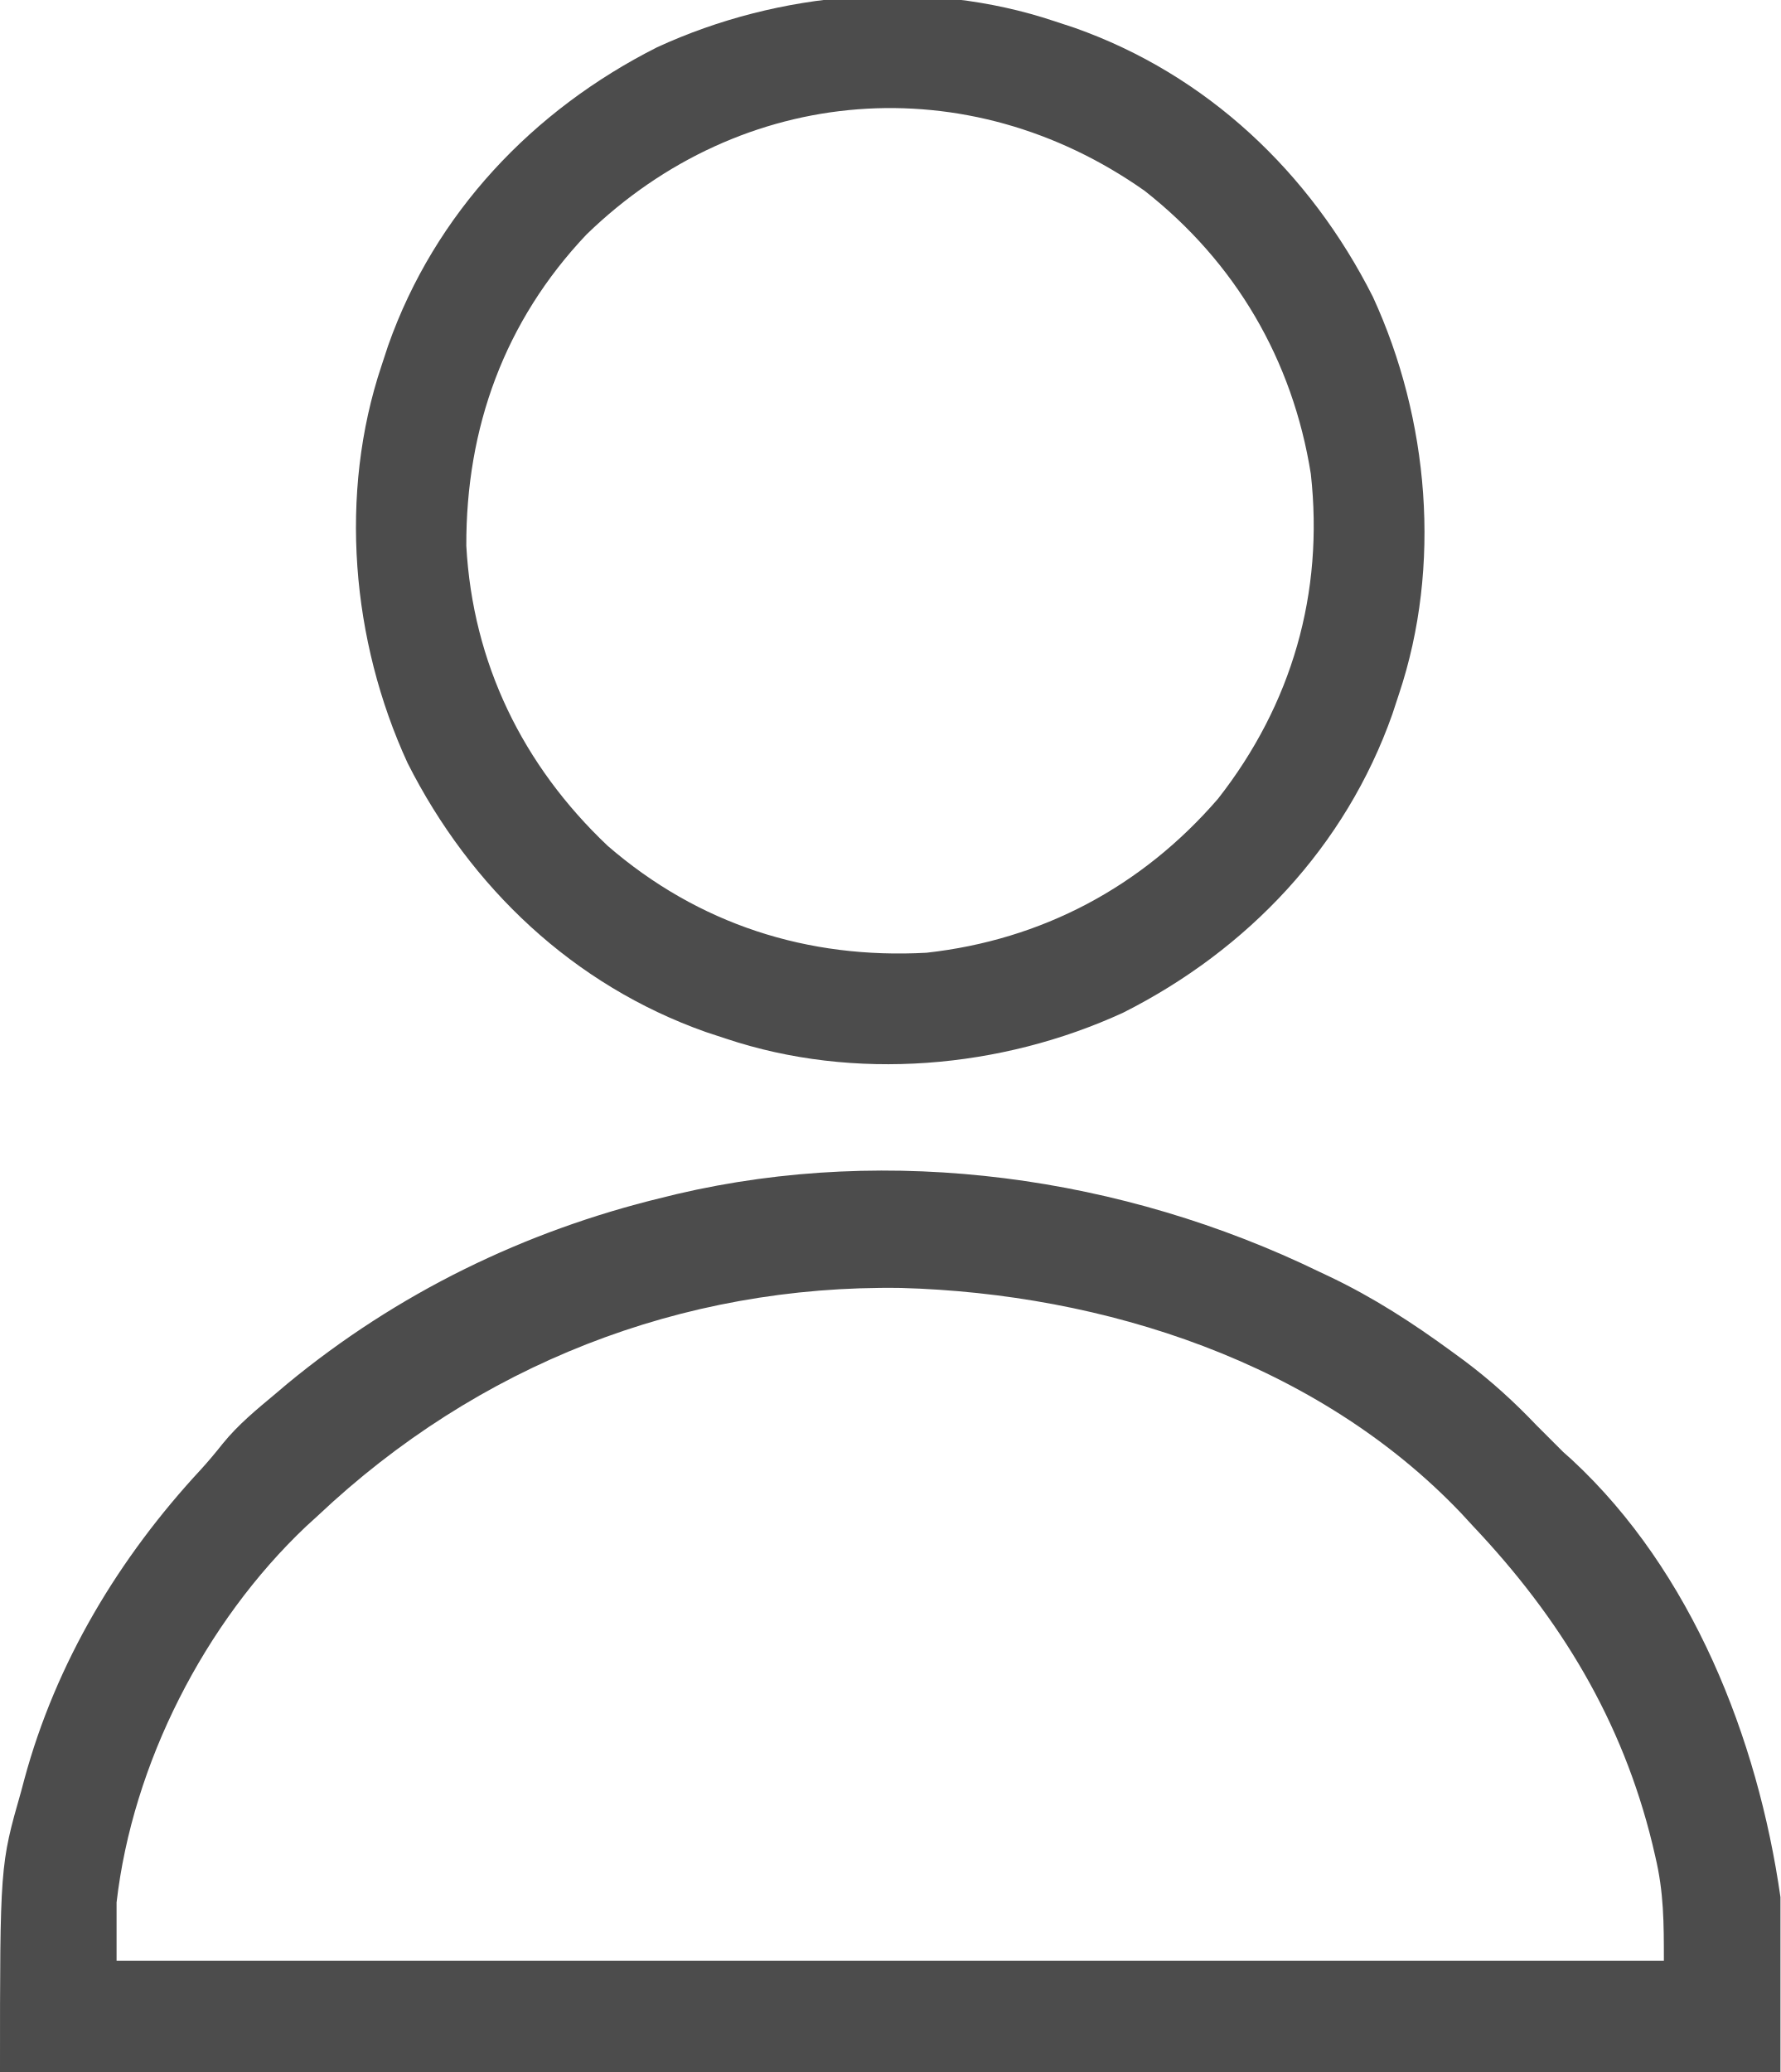
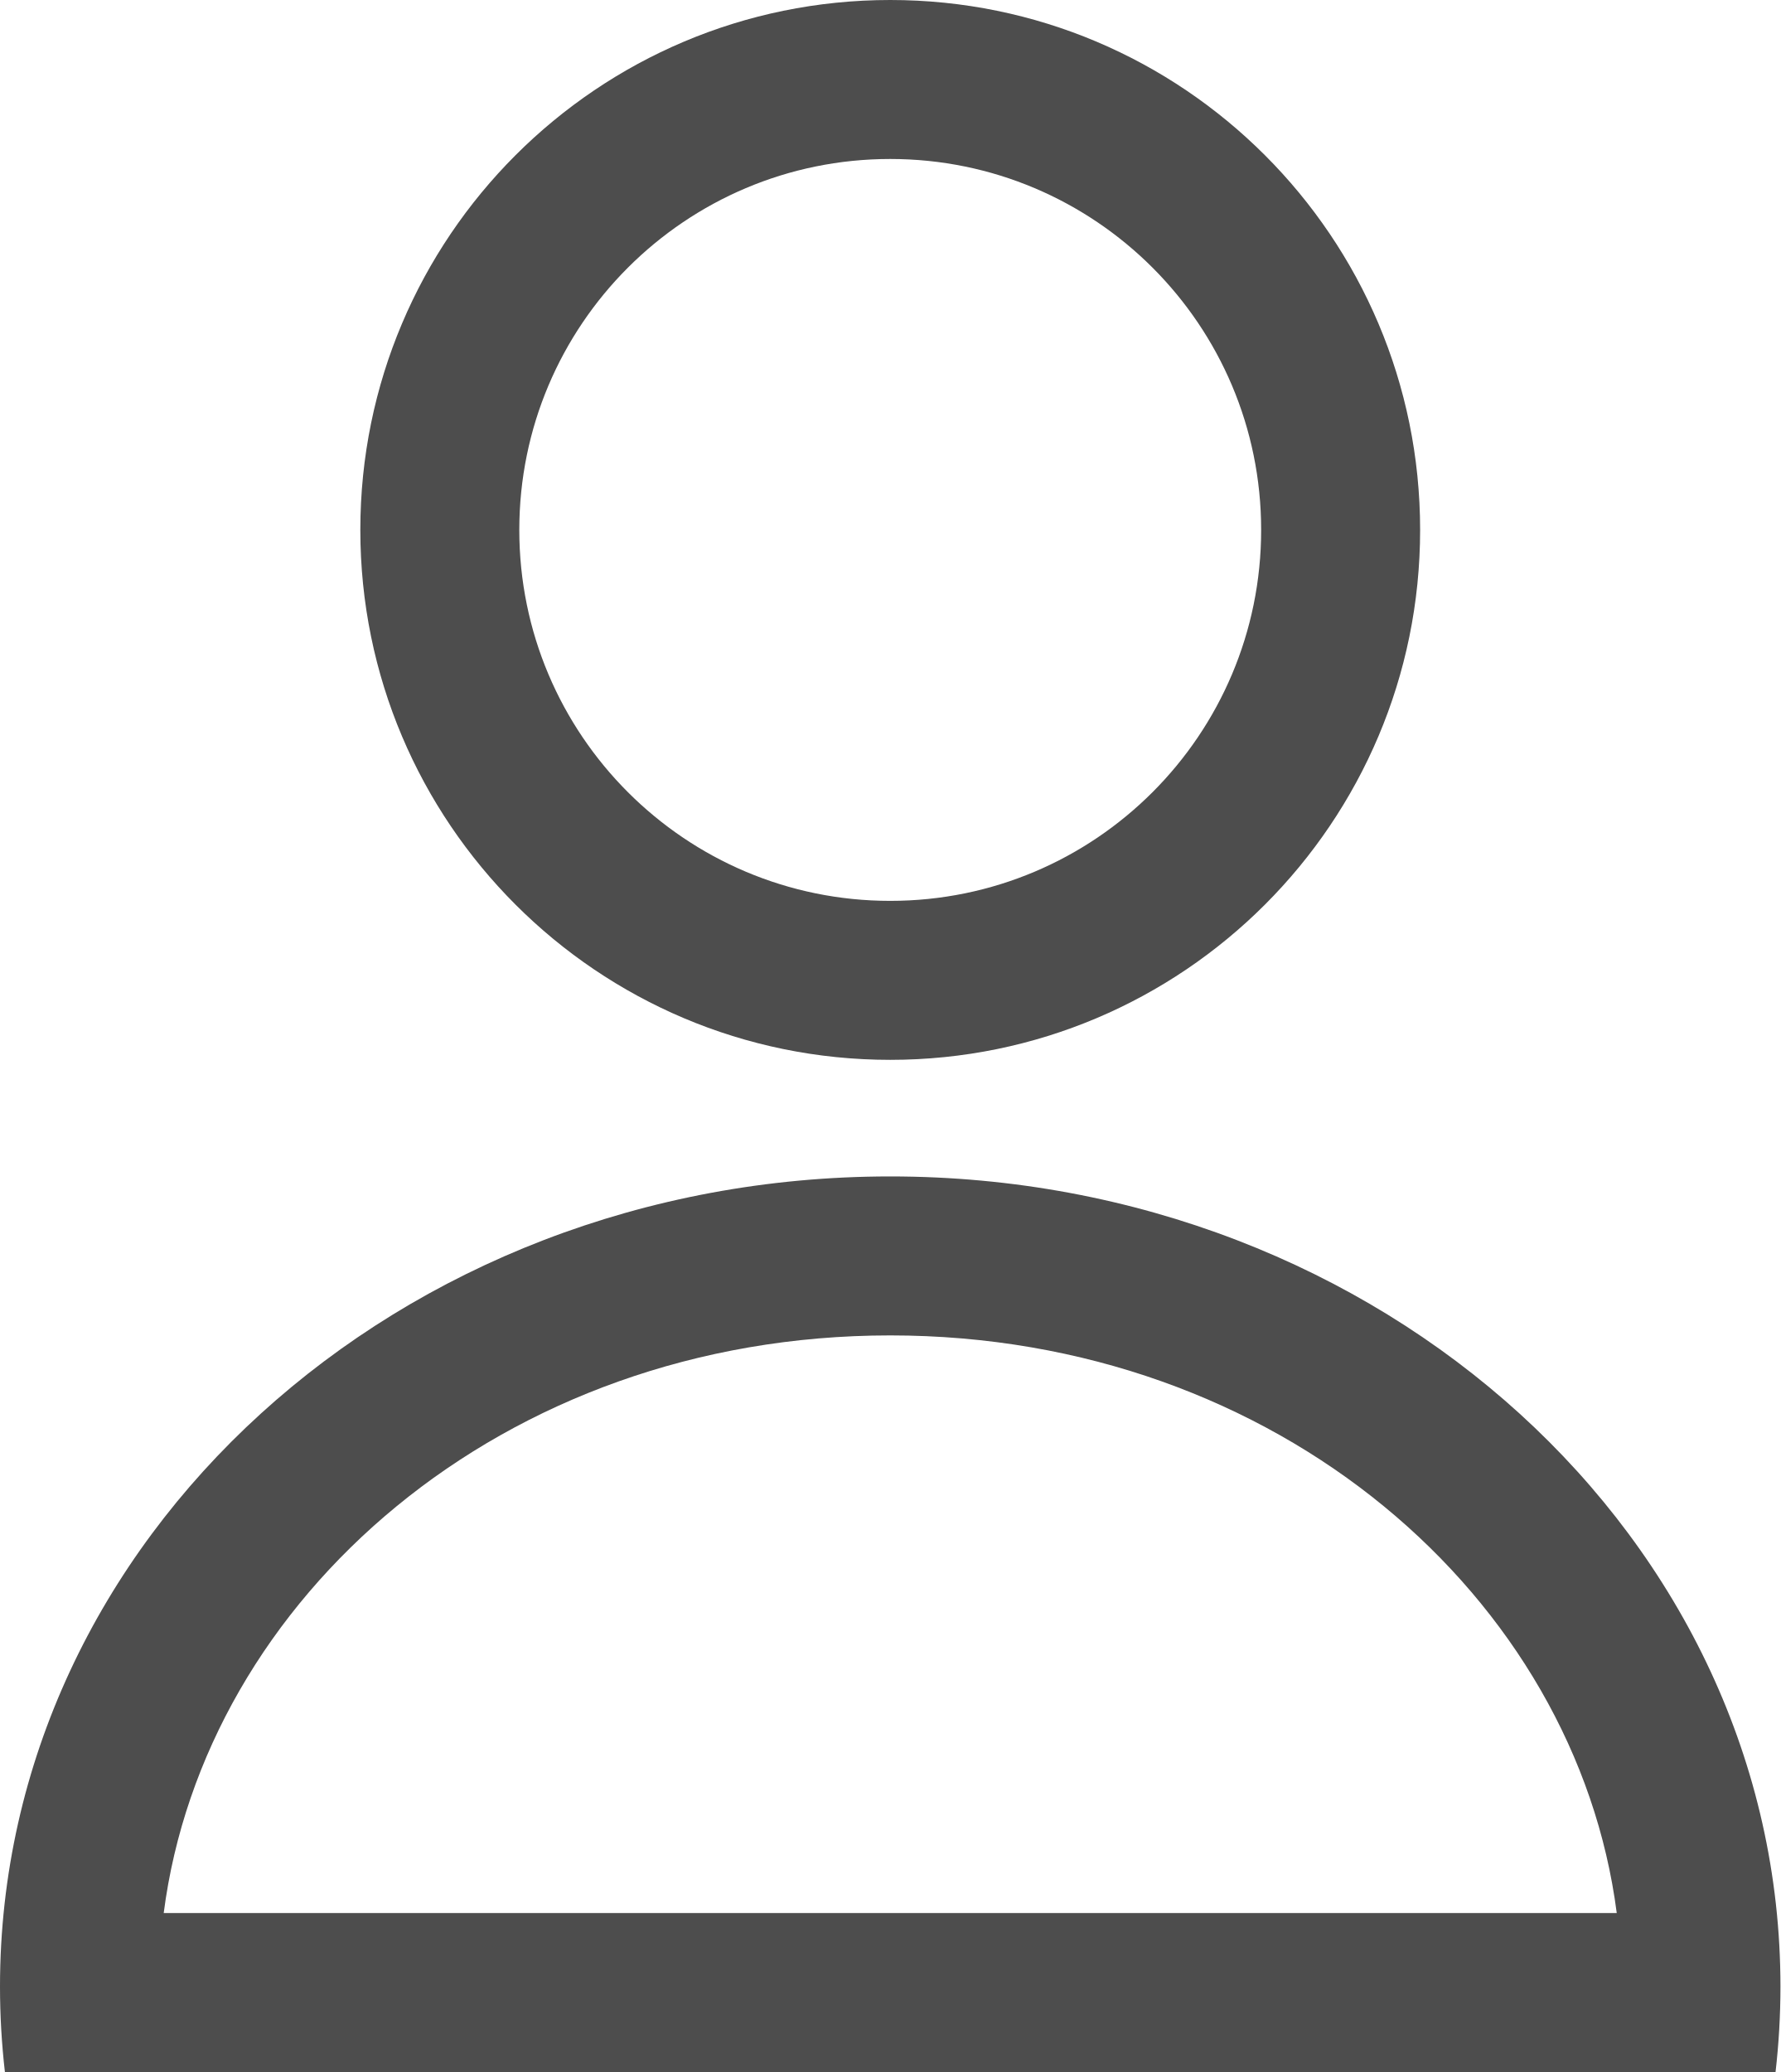
- <svg xmlns="http://www.w3.org/2000/svg" version="1.1" width="336" height="391">
-   <path d="M0 0 C0.956 0.451 0.956 0.451 1.931 0.912 C10.199 4.849 17.611 9.656 25 15.062 C25.789 15.64 26.579 16.218 27.392 16.813 C32.341 20.526 36.736 24.523 41 29 C42.207 30.207 42.207 30.207 43.438 31.438 C44.283 32.283 45.129 33.129 46 34 C46.549 34.491 47.098 34.982 47.664 35.488 C70.3 56.494 82.718 88.026 87 118 C87 128.89 87 139.78 87 151 C-23.88 151 -134.76 151 -249 151 C-249 111.991 -249 111.991 -245 98 C-244.807 97.275 -244.614 96.549 -244.415 95.802 C-238.434 73.675 -226.552 53.949 -211.043 37.254 C-209.628 35.692 -208.271 34.076 -206.965 32.422 C-204.029 28.803 -200.567 25.978 -197 23 C-196.269 22.381 -195.538 21.762 -194.785 21.125 C-174.097 4.052 -150.061 -7.697 -124 -14 C-123.102 -14.222 -122.203 -14.443 -121.277 -14.671 C-80.804 -24.171 -37.092 -18.013 0 0 Z M-189 46 C-189.737 46.673 -190.475 47.346 -191.234 48.039 C-210.369 66.156 -223.977 92.798 -227 119 C-227 122.63 -227 126.26 -227 130 C-130.64 130 -34.28 130 65 130 C65 122.791 64.991 117.091 63.375 110.312 C63.197 109.547 63.019 108.782 62.835 107.993 C57.139 84.624 45.483 65.436 29 48 C27.863 46.766 27.863 46.766 26.703 45.508 C-0.372 17.105 -40.62 4.112 -78.973 3.043 C-120.449 2.425 -158.957 17.648 -189 46 Z " fill="#4C4C4C" transform="translate(249,240)" />
-   <path d="M0 0 C1.253 0.412 2.506 0.825 3.797 1.25 C28.745 10.068 48.22 28.504 60.084 52.011 C70.705 75.087 73.095 102.816 65 127 C64.588 128.253 64.175 129.506 63.75 130.797 C54.932 155.745 36.496 175.22 12.989 187.084 C-10.087 197.705 -37.816 200.095 -62 192 C-63.879 191.381 -63.879 191.381 -65.797 190.75 C-90.745 181.932 -110.22 163.496 -122.084 139.989 C-132.705 116.913 -135.095 89.184 -127 65 C-126.588 63.747 -126.175 62.494 -125.75 61.203 C-116.932 36.255 -98.496 16.78 -74.989 4.916 C-51.913 -5.705 -24.184 -8.095 0 0 Z M-88.34 40.273 C-103.809 56.615 -111.073 76.751 -111 99 C-109.785 121.121 -100.354 140.44 -84.312 155.625 C-67.202 170.433 -46.552 177.019 -24.16 175.789 C-2.348 173.363 16.47 163.358 30.836 146.758 C44.82 128.936 50.87 107.871 48.375 85.438 C44.957 63.934 34.156 45.462 17 32 C-16.313 8.52 -58.965 11.733 -88.34 40.273 Z " fill="#4C4C4C" transform="translate(199,4)" />
+ <svg xmlns="http://www.w3.org/2000/svg" width="336" height="391" viewBox="0 0 336 391" fill="none">
+   <path d="M168 222C260.784 222 336 290.444 336 374.875C336 380.321 335.685 385.701 335.074 391H0.926C0.315 385.701 0 380.321 0 374.875C7.96683e-05 290.444 75.216 222 168 222ZM168 252C94.708 252 38.556 301.663 30.895 361H305.105C297.444 301.663 241.292 252 168 252ZM168 0C223.228 0 268 44.772 268 100C268 155.228 223.228 200 168 200C112.772 200 68 155.228 68 100C68 44.772 112.772 0 168 0ZM168 30C129.34 30 98 61.34 98 100C98 138.66 129.34 170 168 170C206.66 170 238 138.66 238 100C238 61.34 206.66 30 168 30Z" fill="#4D4D4D" />
</svg>
